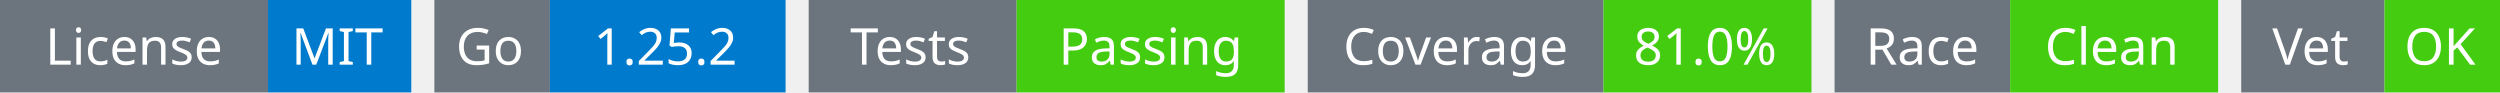
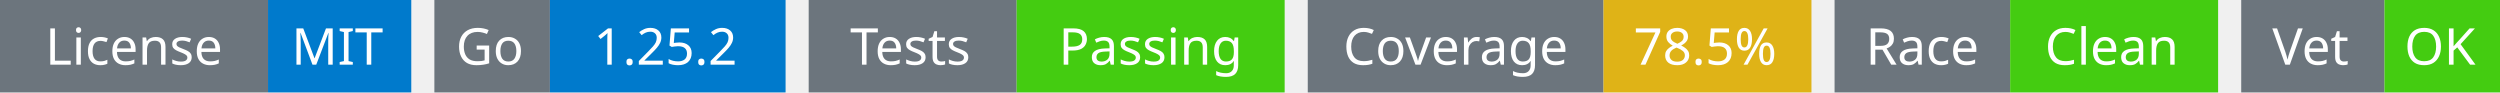
<svg xmlns="http://www.w3.org/2000/svg" width="541" height="20" viewBox="0 0 541 20">
  <g transform="translate(0, 0)">
    <rect x="0" y="0" width="58" height="20" fill="#6c757d" />
    <rect x="58" y="0" width="31" height="20" fill="#007acc" />
    <text x="29" y="14" text-anchor="middle" font-family="sans-serif" font-size="11" fill="white">License</text>
    <text x="73" y="14" text-anchor="middle" font-family="sans-serif" font-size="11" fill="white">MIT</text>
  </g>
  <g transform="translate(94, 0)">
    <rect x="0" y="0" width="25" height="20" fill="#6c757d" />
    <rect x="25" y="0" width="51" height="20" fill="#007acc" />
    <text x="12" y="14" text-anchor="middle" font-family="sans-serif" font-size="11" fill="white">Go</text>
    <text x="50" y="14" text-anchor="middle" font-family="sans-serif" font-size="11" fill="white">1.25.2</text>
  </g>
  <g transform="translate(175, 0)">
    <rect x="0" y="0" width="45" height="20" fill="#6c757d" />
    <rect x="45" y="0" width="58" height="20" fill="#4c1" />
    <text x="22" y="14" text-anchor="middle" font-family="sans-serif" font-size="11" fill="white">Tests</text>
    <text x="74" y="14" text-anchor="middle" font-family="sans-serif" font-size="11" fill="white">Passing</text>
  </g>
  <g transform="translate(283, 0)">
    <rect x="0" y="0" width="64" height="20" fill="#6c757d" />
-     <rect x="64" y="0" width="45" height="20" fill="#4c1" />
+     <rect x="64" y="0" width="45" height="20" fill="#dfb317" />
    <text x="32" y="14" text-anchor="middle" font-family="sans-serif" font-size="11" fill="white">Coverage</text>
-     <text x="86" y="14" text-anchor="middle" font-family="sans-serif" font-size="11" fill="white">81.0%</text>
+     <text x="86" y="14" text-anchor="middle" font-family="sans-serif" font-size="11" fill="white">78.5%</text>
  </g>
  <g transform="translate(397, 0)">
    <rect x="0" y="0" width="38" height="20" fill="#6c757d" />
    <rect x="38" y="0" width="45" height="20" fill="#4c1" />
    <text x="19" y="14" text-anchor="middle" font-family="sans-serif" font-size="11" fill="white">Race</text>
    <text x="60" y="14" text-anchor="middle" font-family="sans-serif" font-size="11" fill="white">Clean</text>
  </g>
  <g transform="translate(485, 0)">
    <rect x="0" y="0" width="31" height="20" fill="#6c757d" />
    <rect x="31" y="0" width="25" height="20" fill="#4c1" />
    <text x="15" y="14" text-anchor="middle" font-family="sans-serif" font-size="11" fill="white">Vet</text>
    <text x="43" y="14" text-anchor="middle" font-family="sans-serif" font-size="11" fill="white">OK</text>
  </g>
</svg>
